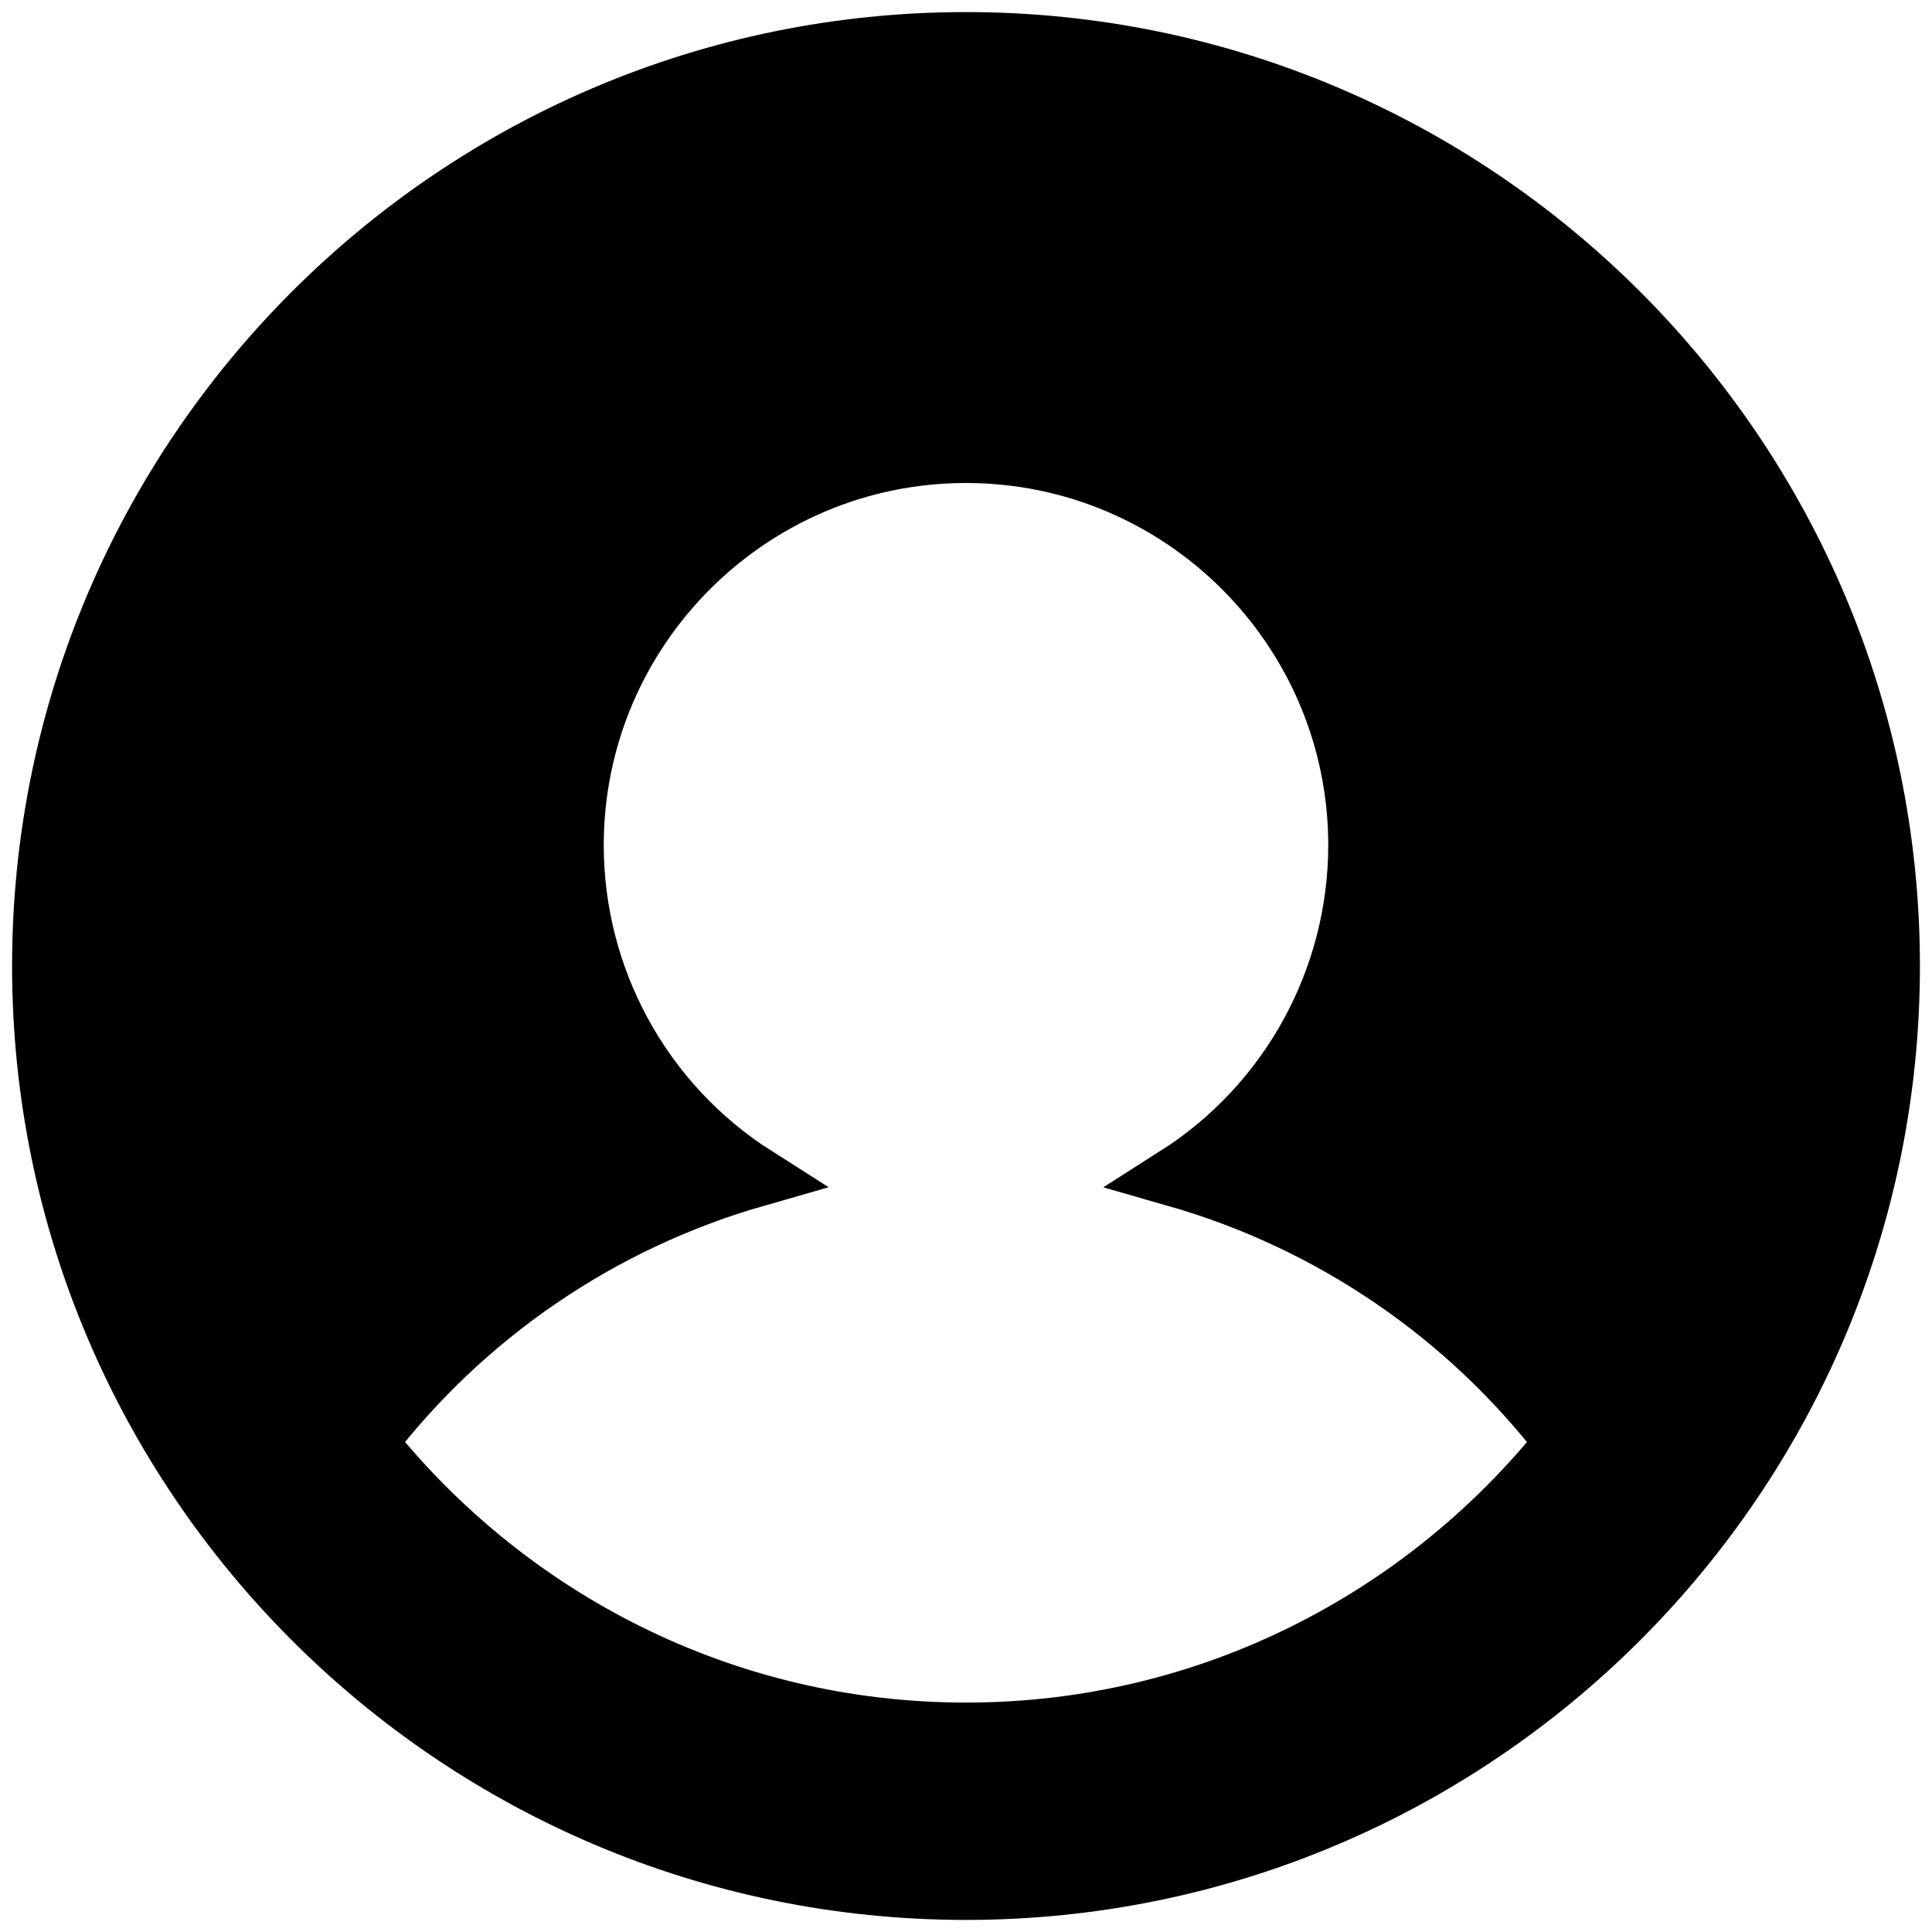
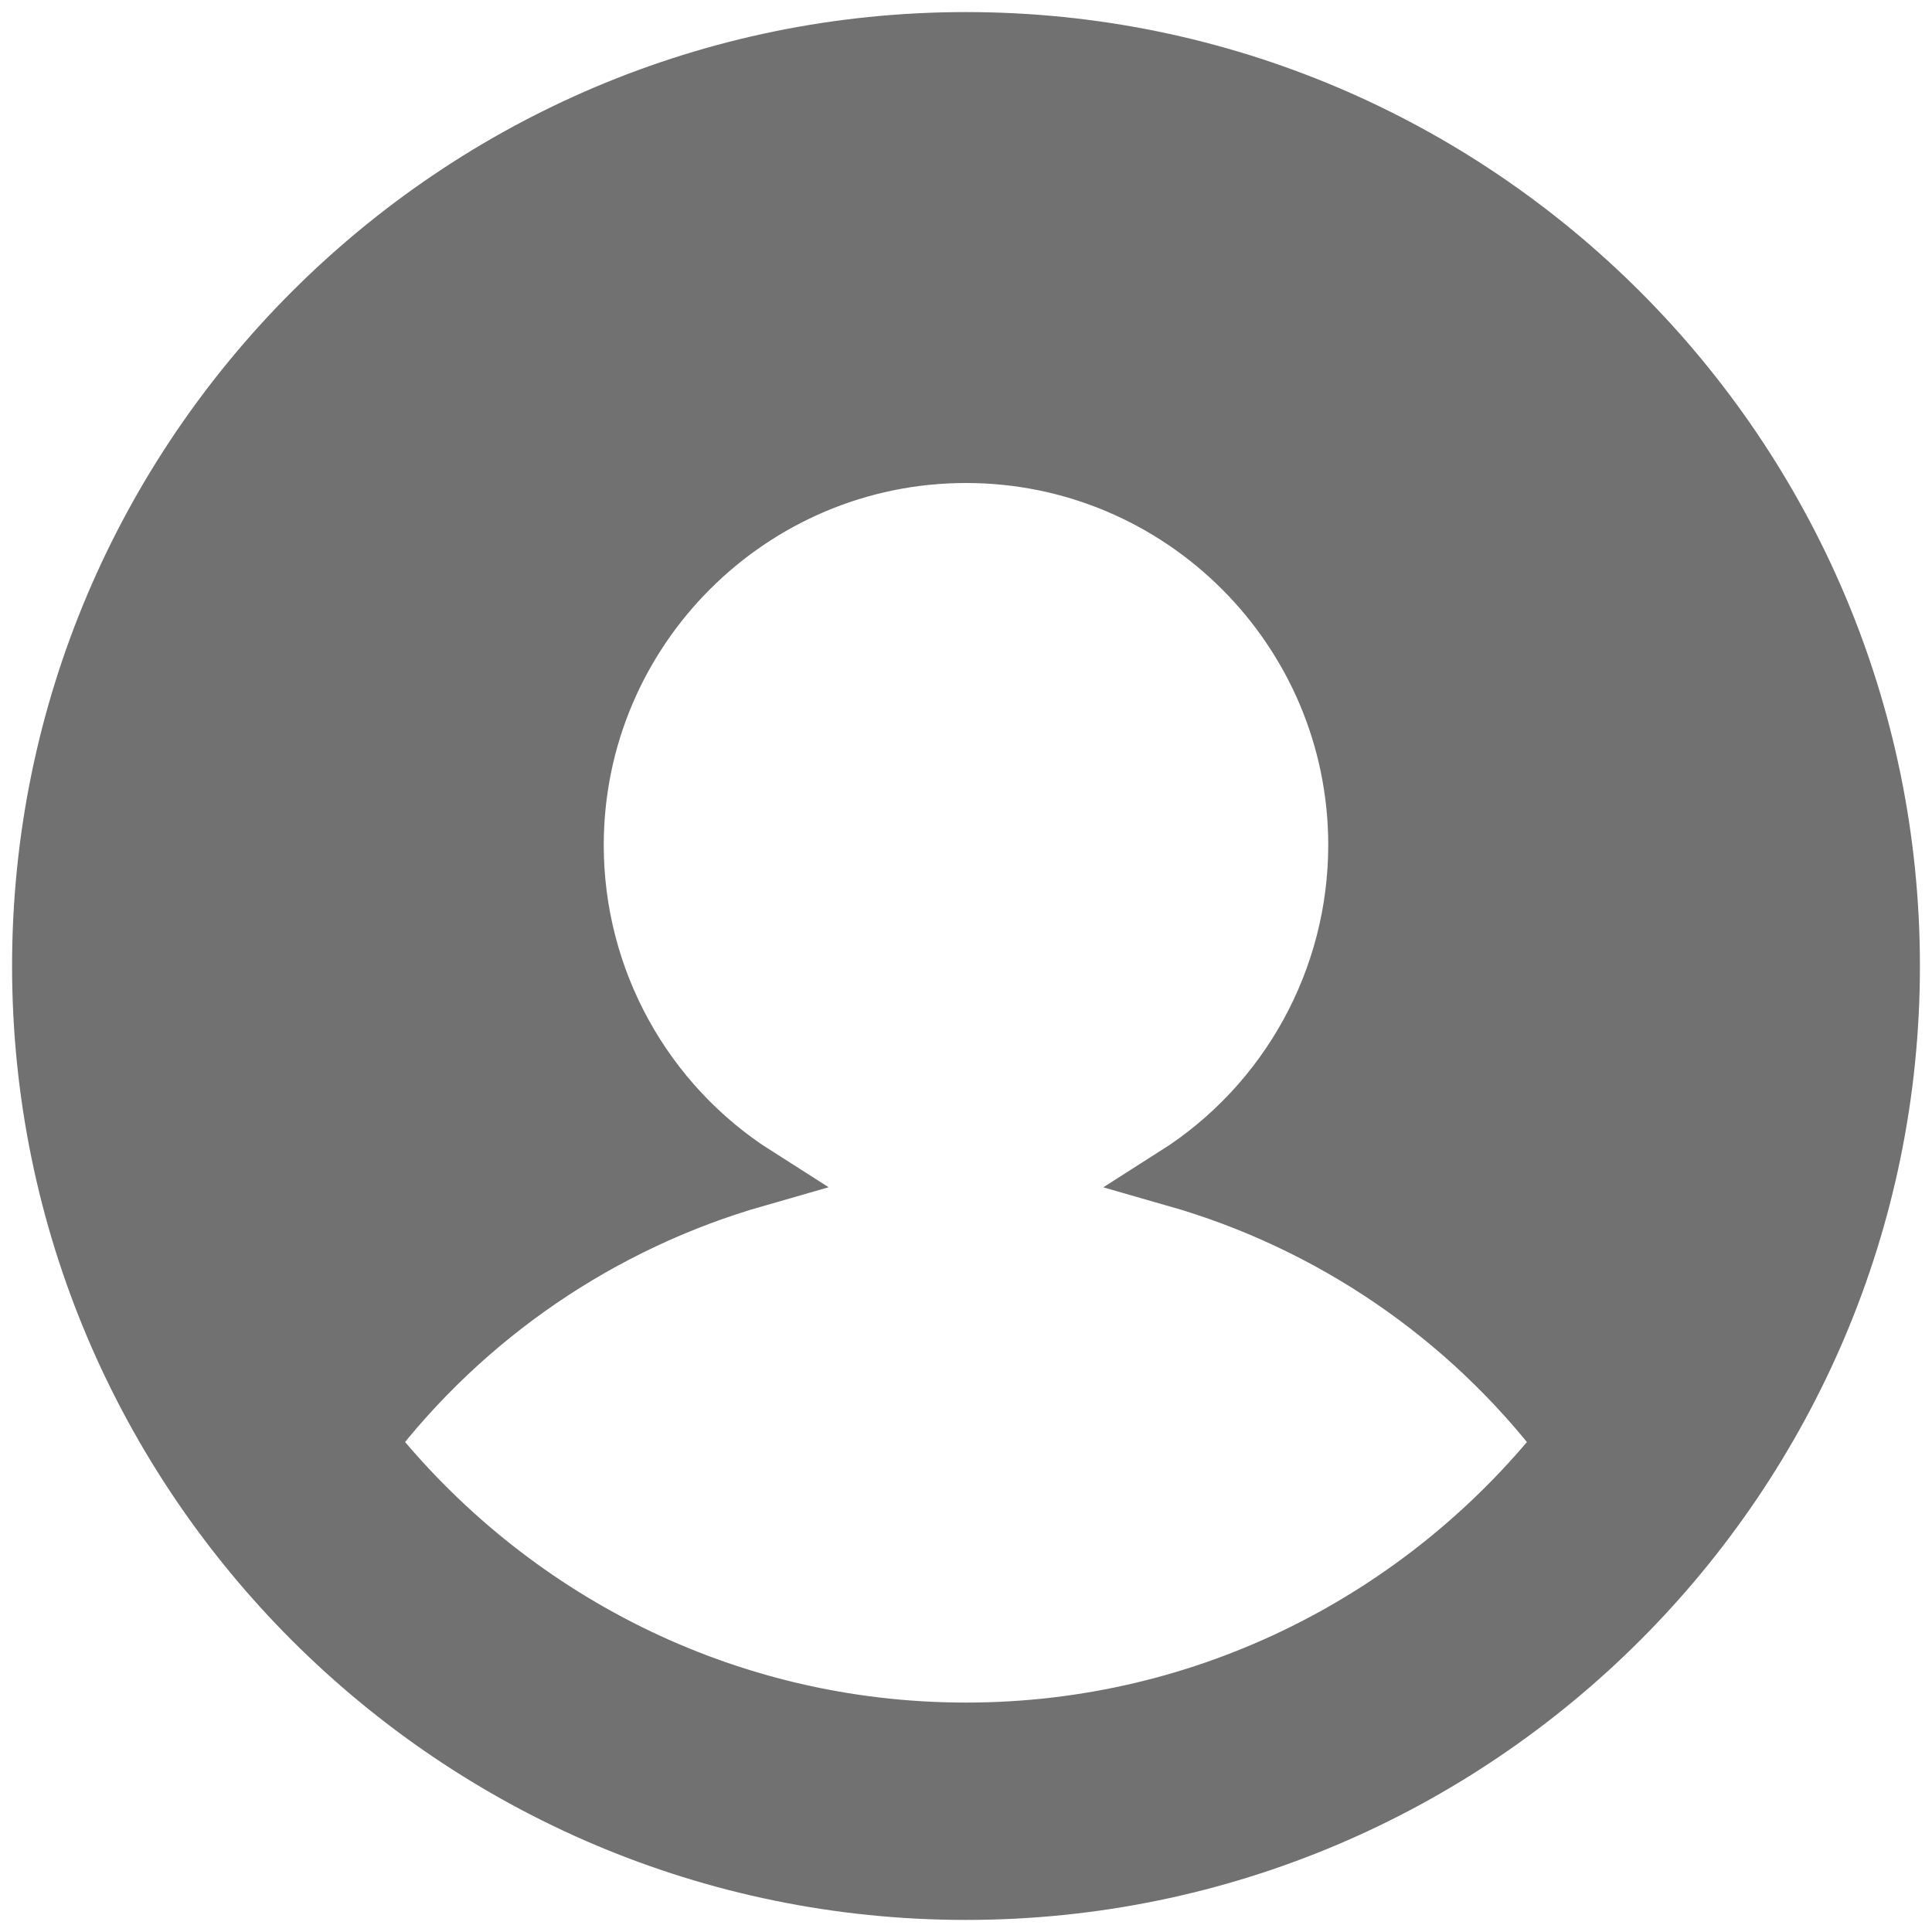
- <svg xmlns="http://www.w3.org/2000/svg" viewBox="0 0 32 32" width="30" height="30" fill="currentcolor" stroke="currentcolor">
+ <svg xmlns="http://www.w3.org/2000/svg" viewBox="0 0 32 32" width="30" height="30" fill="#717171" stroke="#717171">
  <path d="m16 .7c-8.437 0-15.3 6.863-15.3 15.3s6.863 15.3 15.3 15.3 15.3-6.863 15.3-15.3-6.863-15.3-15.3-15.3zm0 28c-4.021 0-7.605-1.884-9.933-4.81a12.425 12.425 0 0 1 6.451-4.4 6.507 6.507 0 0 1 -3.018-5.49c0-3.584 2.916-6.5 6.5-6.5s6.5 2.916 6.5 6.5a6.513 6.513 0 0 1 -3.019 5.491 12.42 12.42 0 0 1 6.452 4.4c-2.328 2.925-5.912 4.809-9.933 4.809z" />
</svg>
